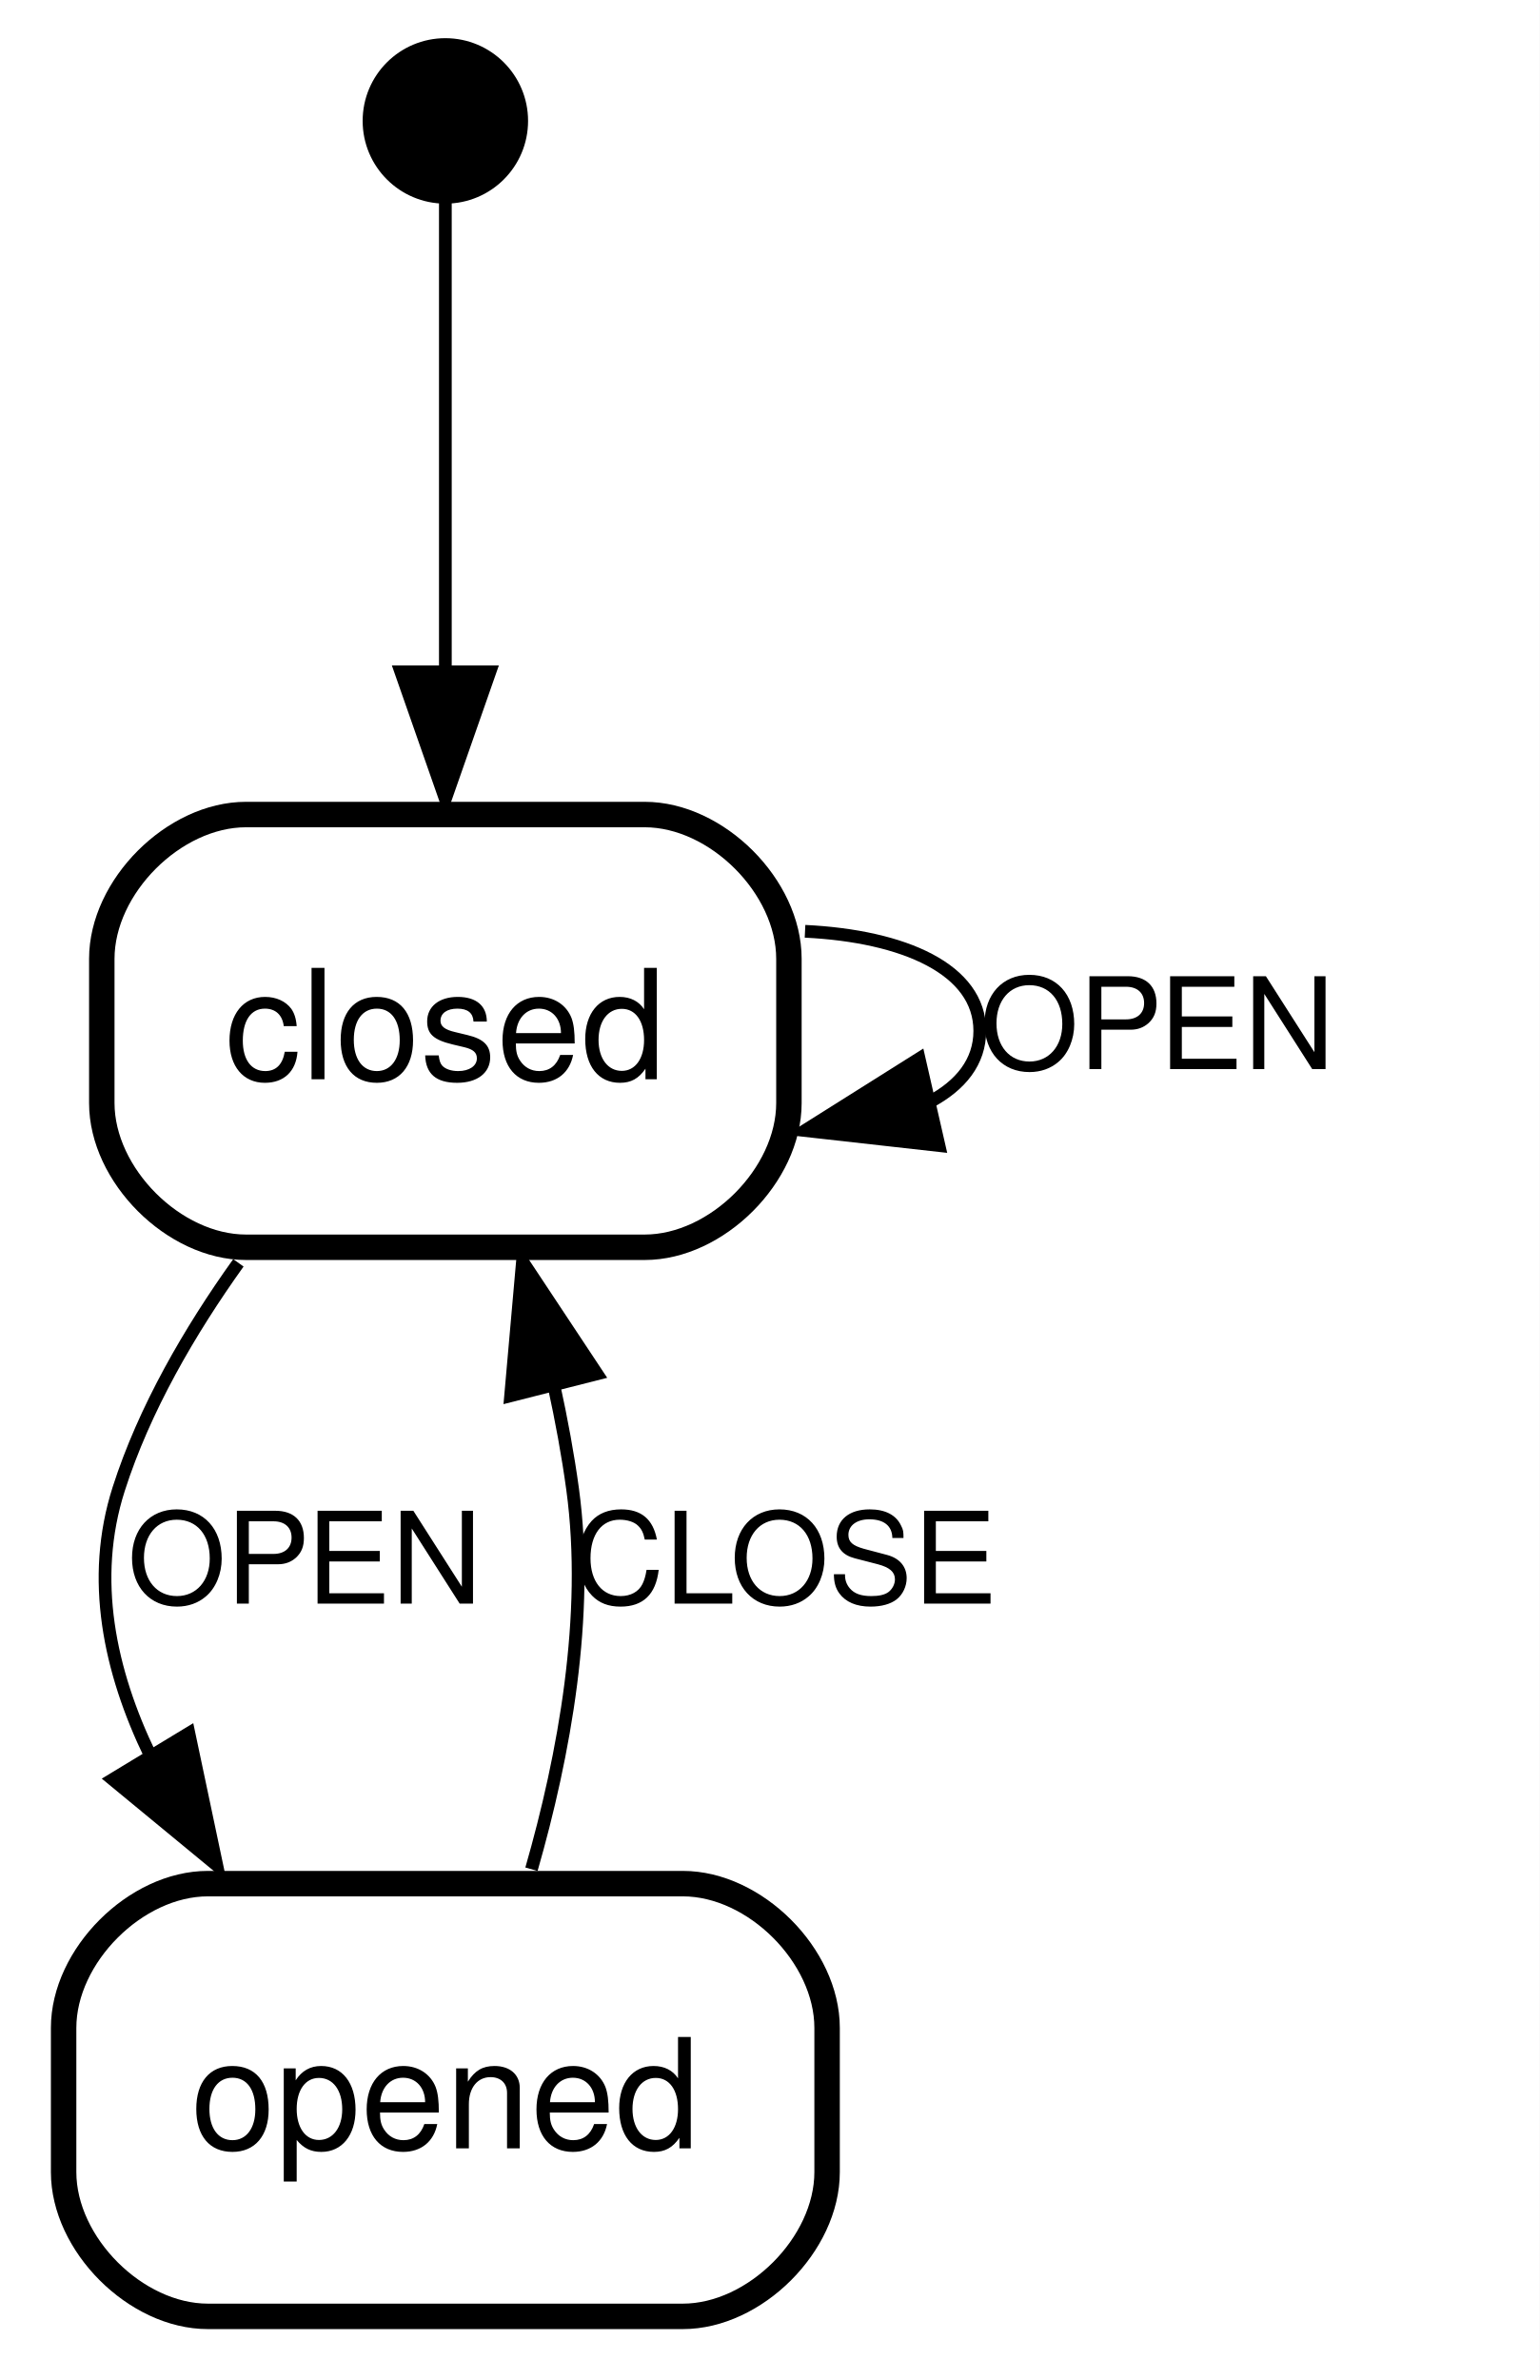
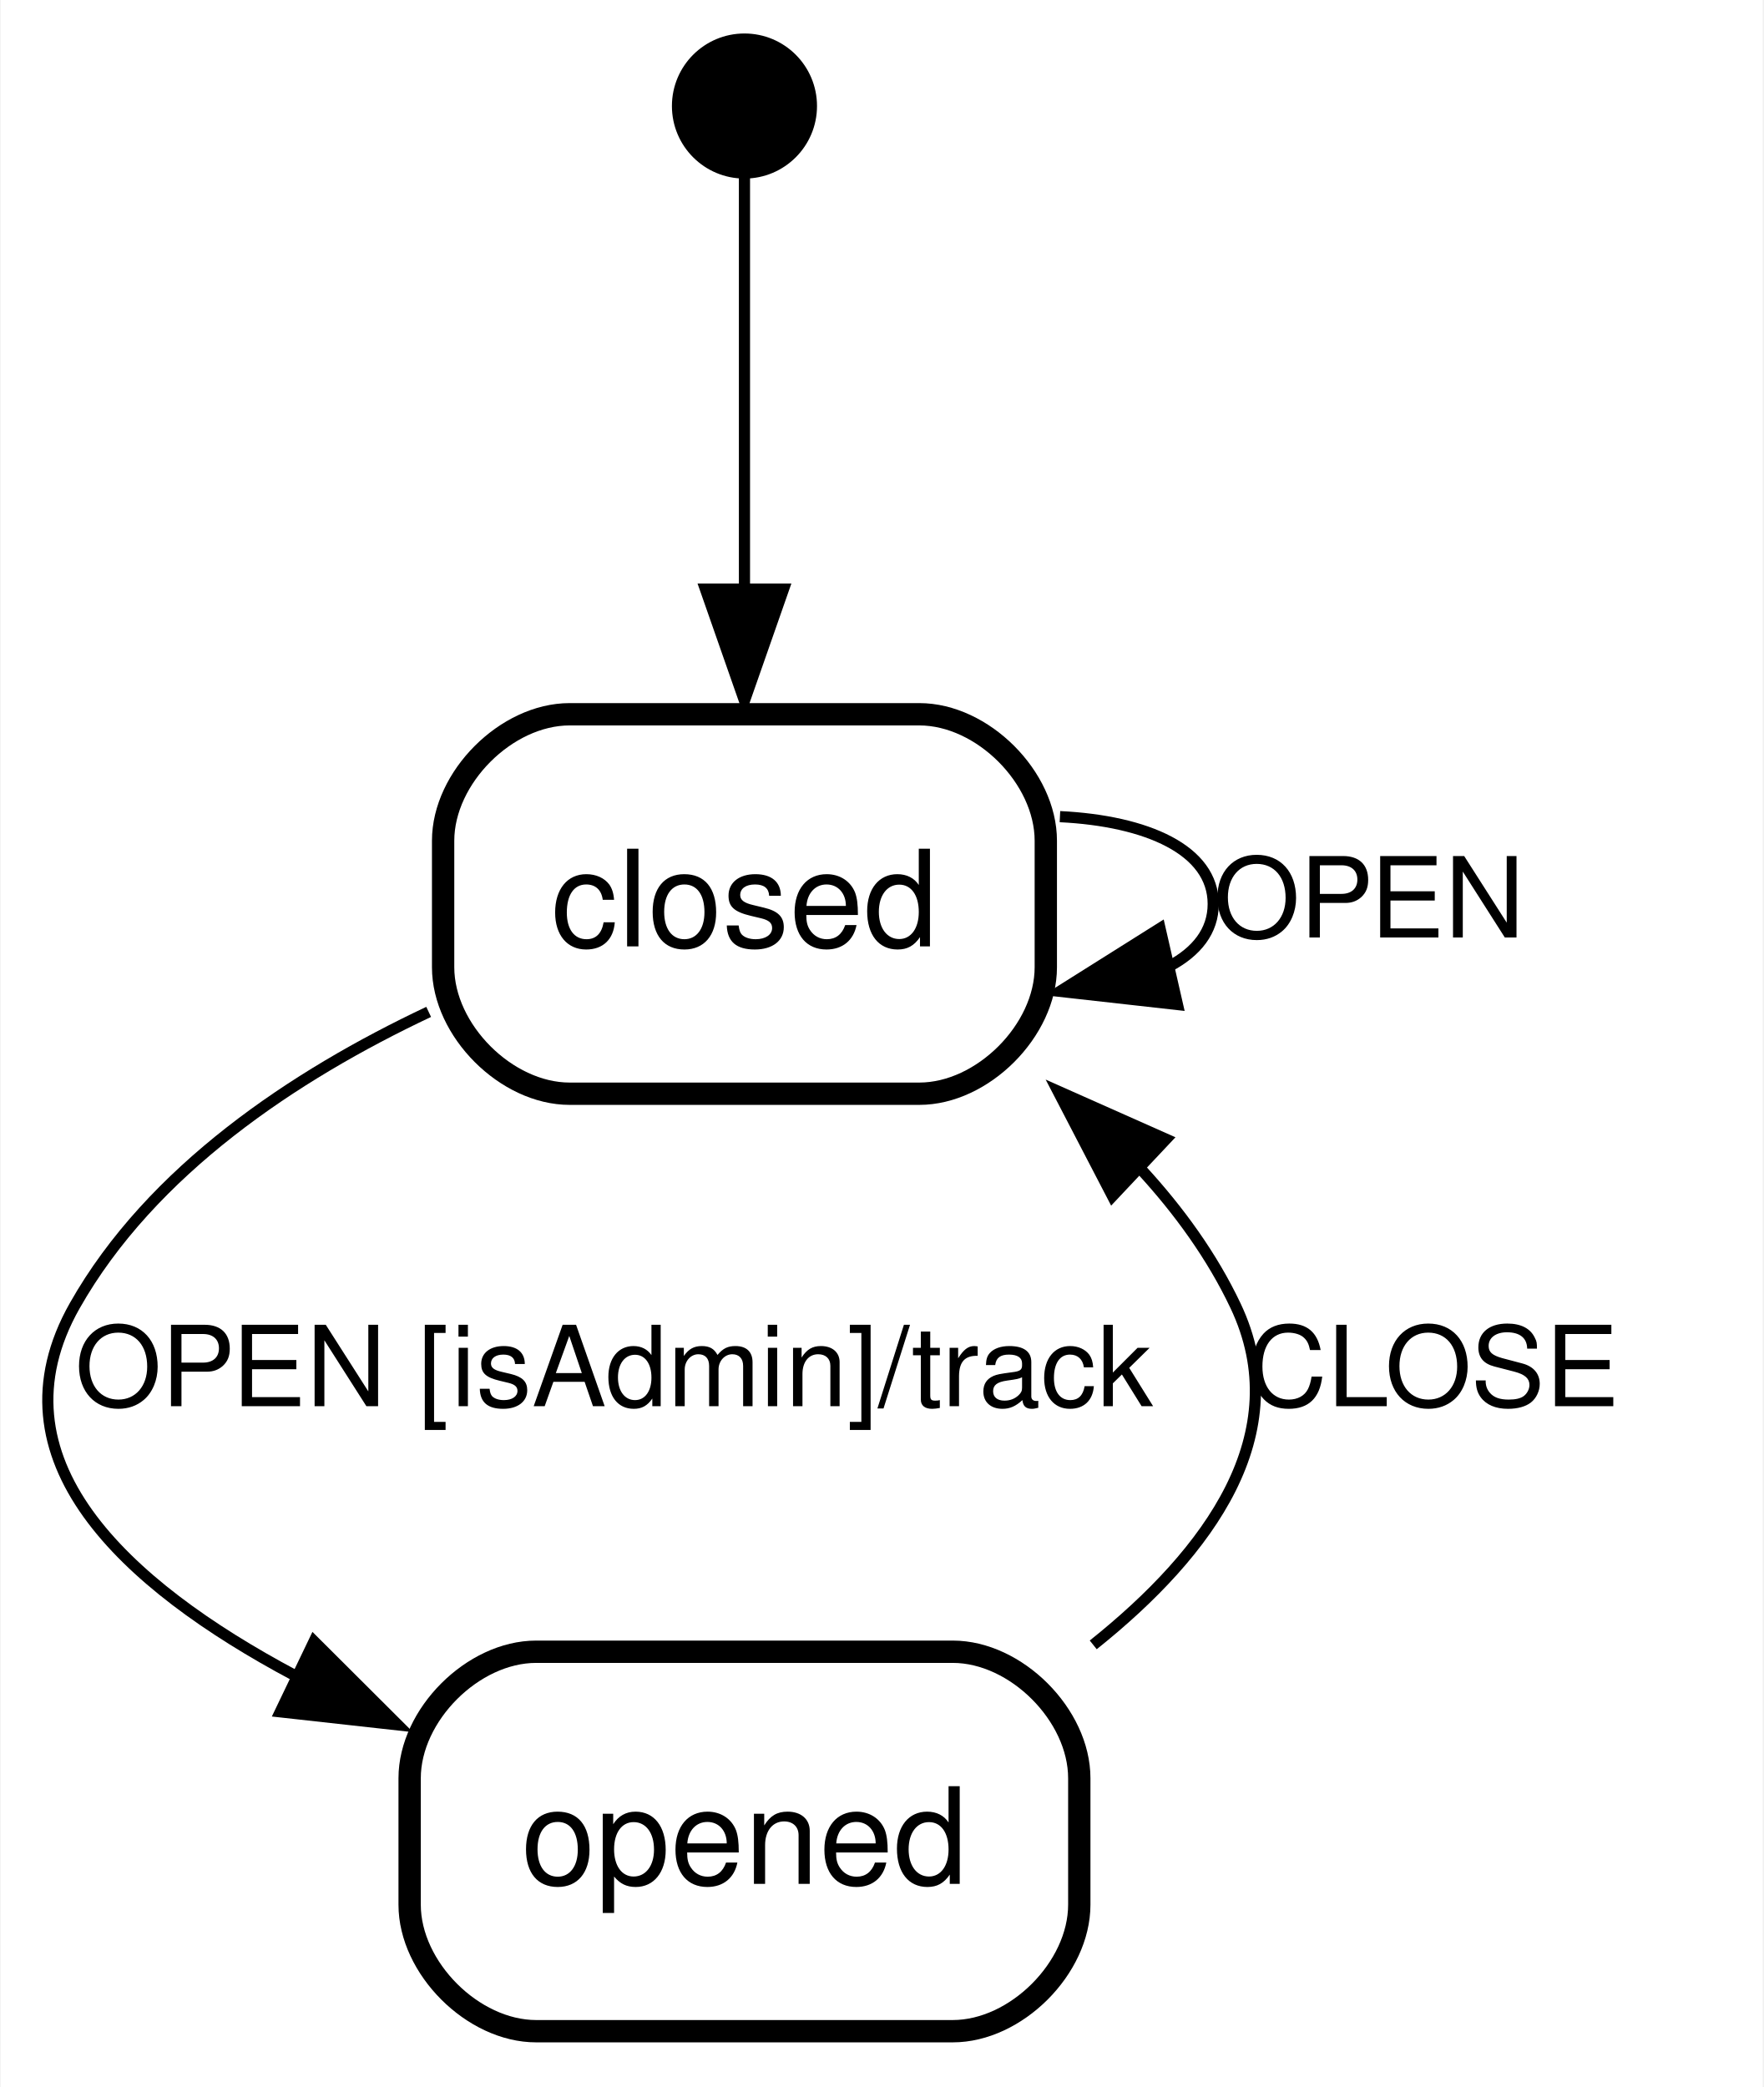
- <svg xmlns="http://www.w3.org/2000/svg" width="121pt" height="187pt" viewBox="0.00 0.00 121.00 187.00">
+ <svg xmlns="http://www.w3.org/2000/svg" width="158pt" height="187pt" viewBox="0.00 0.00 157.88 187.00">
  <g id="graph0" class="graph" transform="scale(1 1) rotate(0) translate(4 183)">
-     <polygon fill="#ffffff" stroke="transparent" points="-4,4 -4,-183 117,-183 117,4 -4,4" />
+     <polygon fill="#ffffff" stroke="transparent" points="-4,4 -4,-183 153.875,-183 153.875,4 -4,4" />
    <g id="node1" class="node">
-       <ellipse fill="#000000" stroke="#000000" stroke-width="2" cx="31" cy="-173.5" rx="5.5" ry="5.5" />
+       <ellipse fill="#000000" stroke="#000000" stroke-width="2" cx="62.643" cy="-173.5" rx="5.5" ry="5.5" />
    </g>
    <g id="node2" class="node">
-       <polygon fill="#ffffff" stroke="transparent" stroke-width="2" points="59,-120 3,-120 3,-84 59,-84 59,-120" />
-       <text text-anchor="start" x="13.662" y="-98.2" font-family="Helvetica,sans-Serif" font-size="12.00" fill="#000000">closed</text>
-       <path fill="none" stroke="#000000" stroke-width="2" d="M15.333,-85C15.333,-85 46.667,-85 46.667,-85 52.333,-85 58,-90.667 58,-96.333 58,-96.333 58,-107.667 58,-107.667 58,-113.333 52.333,-119 46.667,-119 46.667,-119 15.333,-119 15.333,-119 9.667,-119 4,-113.333 4,-107.667 4,-107.667 4,-96.333 4,-96.333 4,-90.667 9.667,-85 15.333,-85" />
+       <polygon fill="#ffffff" stroke="transparent" stroke-width="2" points="90.643,-120 34.643,-120 34.643,-84 90.643,-84 90.643,-120" />
+       <text text-anchor="start" x="45.306" y="-98.2" font-family="Helvetica,sans-Serif" font-size="12.00" fill="#000000">closed</text>
+       <path fill="none" stroke="#000000" stroke-width="2" d="M46.976,-85C46.976,-85 78.31,-85 78.31,-85 83.976,-85 89.643,-90.667 89.643,-96.333 89.643,-96.333 89.643,-107.667 89.643,-107.667 89.643,-113.333 83.976,-119 78.31,-119 78.31,-119 46.976,-119 46.976,-119 41.31,-119 35.643,-113.333 35.643,-107.667 35.643,-107.667 35.643,-96.333 35.643,-96.333 35.643,-90.667 41.31,-85 46.976,-85" />
    </g>
    <g id="edge1" class="edge">
-       <path fill="none" stroke="#000000" d="M31,-167.889C31,-159.81 31,-144.335 31,-130.412" />
-       <polygon fill="#000000" stroke="#000000" points="34.5,-130.216 31,-120.216 27.5,-130.216 34.5,-130.216" />
-       <text text-anchor="middle" x="32.389" y="-141" font-family="Helvetica,sans-Serif" font-size="10.00" fill="#000000"> </text>
+       <path fill="none" stroke="#000000" d="M62.643,-167.889C62.643,-159.81 62.643,-144.335 62.643,-130.412" />
+       <polygon fill="#000000" stroke="#000000" points="66.143,-130.216 62.643,-120.216 59.143,-130.216 66.143,-130.216" />
+       <text text-anchor="middle" x="64.033" y="-141" font-family="Helvetica,sans-Serif" font-size="10.00" fill="#000000"> </text>
    </g>
    <g id="edge3" class="edge">
-       <path fill="none" stroke="#000000" d="M59.266,-109.827C67.051,-109.449 73,-106.84 73,-102 73,-99.58 71.513,-97.718 69.052,-96.413" />
-       <polygon fill="#000000" stroke="#000000" points="69.795,-92.993 59.266,-94.173 68.233,-99.816 69.795,-92.993" />
-       <text text-anchor="start" x="73" y="-99" font-family="Helvetica,sans-Serif" font-size="10.00" fill="#000000">OPEN   </text>
+       <path fill="none" stroke="#000000" d="M90.909,-109.827C98.694,-109.449 104.643,-106.84 104.643,-102 104.643,-99.58 103.156,-97.718 100.695,-96.413" />
+       <polygon fill="#000000" stroke="#000000" points="101.438,-92.993 90.909,-94.173 99.876,-99.816 101.438,-92.993" />
+       <text text-anchor="start" x="104.643" y="-99" font-family="Helvetica,sans-Serif" font-size="10.00" fill="#000000">OPEN   </text>
    </g>
    <g id="node3" class="node">
-       <polygon fill="#ffffff" stroke="transparent" stroke-width="2" points="62,-36 0,-36 0,0 62,0 62,-36" />
-       <text text-anchor="start" x="10.988" y="-14.2" font-family="Helvetica,sans-Serif" font-size="12.00" fill="#000000">opened</text>
-       <path fill="none" stroke="#000000" stroke-width="2" d="M12.333,-1C12.333,-1 49.667,-1 49.667,-1 55.333,-1 61,-6.667 61,-12.333 61,-12.333 61,-23.667 61,-23.667 61,-29.333 55.333,-35 49.667,-35 49.667,-35 12.333,-35 12.333,-35 6.667,-35 1,-29.333 1,-23.667 1,-23.667 1,-12.333 1,-12.333 1,-6.667 6.667,-1 12.333,-1" />
+       <polygon fill="#ffffff" stroke="transparent" stroke-width="2" points="93.643,-36 31.643,-36 31.643,0 93.643,0 93.643,-36" />
+       <text text-anchor="start" x="42.631" y="-14.2" font-family="Helvetica,sans-Serif" font-size="12.00" fill="#000000">opened</text>
+       <path fill="none" stroke="#000000" stroke-width="2" d="M43.976,-1C43.976,-1 81.31,-1 81.31,-1 86.976,-1 92.643,-6.667 92.643,-12.333 92.643,-12.333 92.643,-23.667 92.643,-23.667 92.643,-29.333 86.976,-35 81.31,-35 81.31,-35 43.976,-35 43.976,-35 38.31,-35 32.643,-29.333 32.643,-23.667 32.643,-23.667 32.643,-12.333 32.643,-12.333 32.643,-6.667 38.31,-1 43.976,-1" />
    </g>
    <g id="edge2" class="edge">
-       <path fill="none" stroke="#000000" d="M14.735,-83.777C10.897,-78.413 7.339,-72.288 5.327,-66 3.069,-58.946 4.6,-51.712 7.812,-45.069" />
-       <polygon fill="#000000" stroke="#000000" points="10.845,-46.817 13.035,-36.451 4.859,-43.189 10.845,-46.817" />
-       <text text-anchor="start" x="6" y="-57" font-family="Helvetica,sans-Serif" font-size="10.00" fill="#000000">OPEN   </text>
+       <path fill="none" stroke="#000000" d="M34.348,-92.332C22.326,-86.657 9.517,-78.158 2.633,-66 -5.115,-52.316 6.993,-41.058 22.315,-32.892" />
+       <polygon fill="#000000" stroke="#000000" points="24.08,-35.928 31.582,-28.447 21.052,-29.616 24.08,-35.928" />
+       <text text-anchor="start" x="2.643" y="-57" font-family="Helvetica,sans-Serif" font-size="10.00" fill="#000000">OPEN [isAdmin]/track   </text>
    </g>
    <g id="edge4" class="edge">
-       <path fill="none" stroke="#000000" d="M37.767,-36.131C40.338,-45.072 42.357,-56.048 41,-66 40.635,-68.679 40.123,-71.441 39.523,-74.186" />
-       <polygon fill="#000000" stroke="#000000" points="36.129,-73.333 37.061,-83.887 42.914,-75.055 36.129,-73.333" />
-       <text text-anchor="start" x="41" y="-57" font-family="Helvetica,sans-Serif" font-size="10.00" fill="#000000">CLOSE   </text>
+       <path fill="none" stroke="#000000" d="M93.893,-35.616C104.321,-43.941 112.065,-54.558 106.643,-66 104.535,-70.448 101.578,-74.53 98.184,-78.219" />
+       <polygon fill="#000000" stroke="#000000" points="95.616,-75.829 90.732,-85.23 100.413,-80.927 95.616,-75.829" />
+       <text text-anchor="start" x="107.643" y="-57" font-family="Helvetica,sans-Serif" font-size="10.00" fill="#000000">CLOSE   </text>
    </g>
  </g>
</svg>
